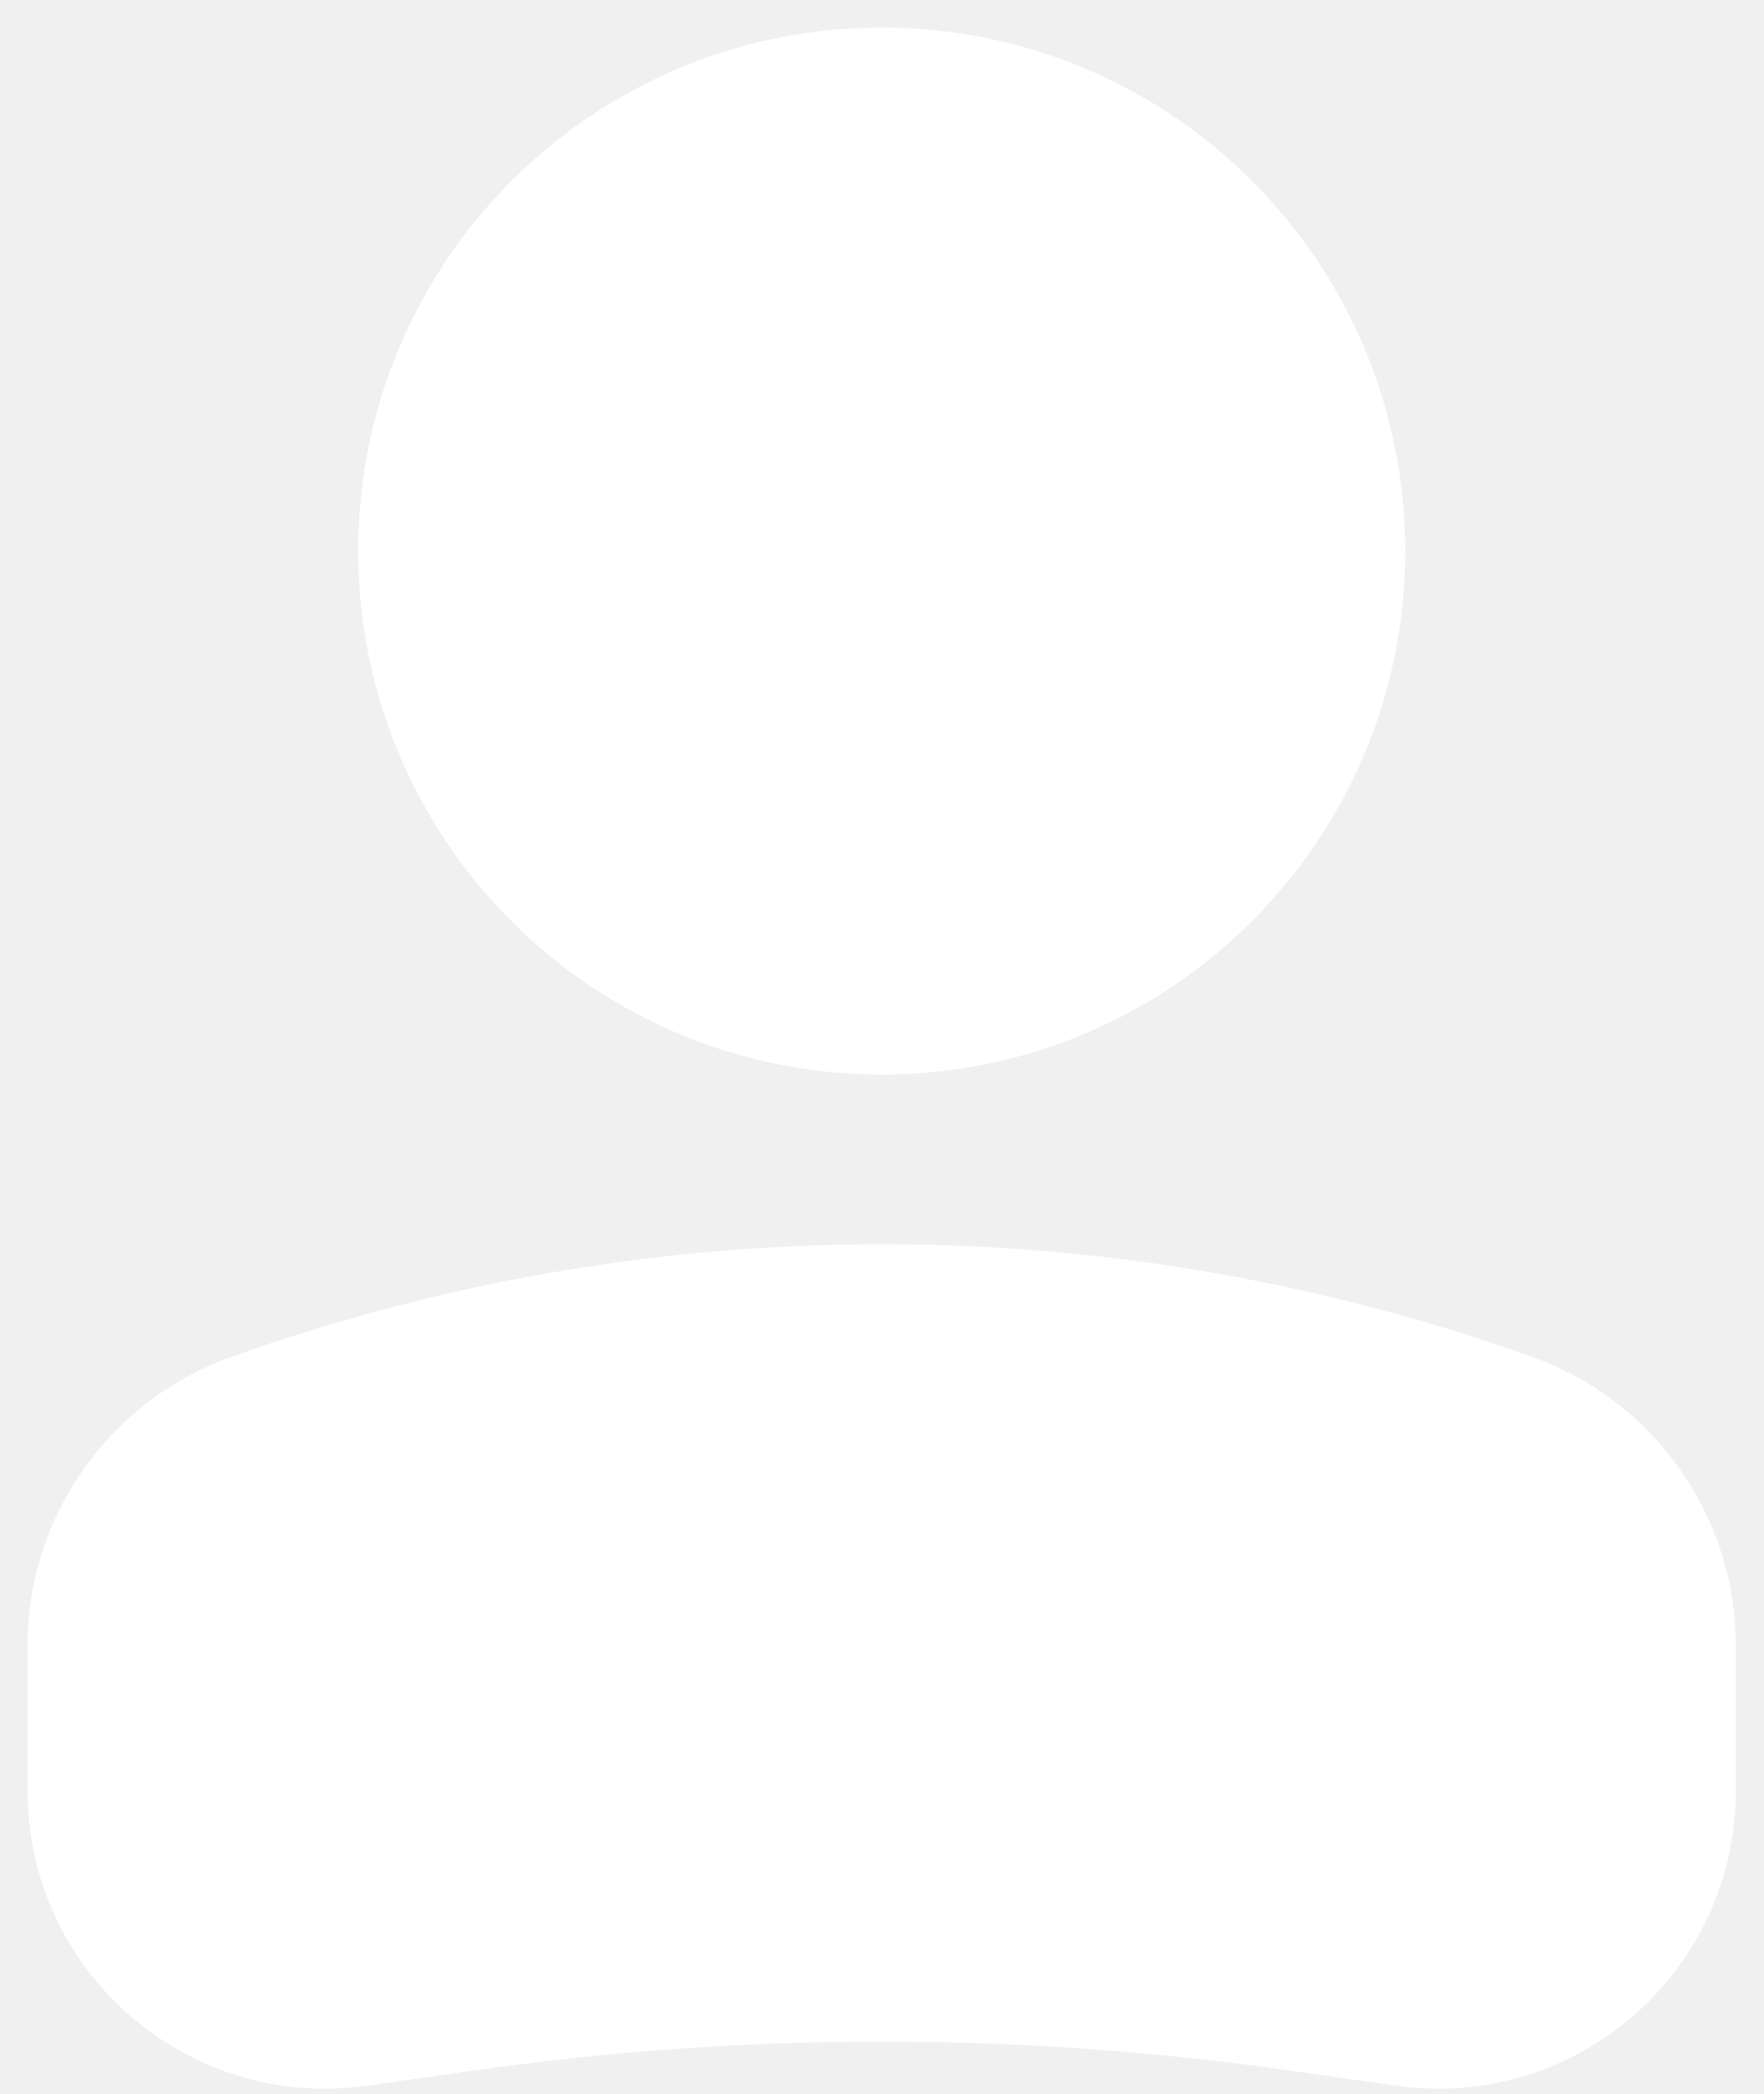
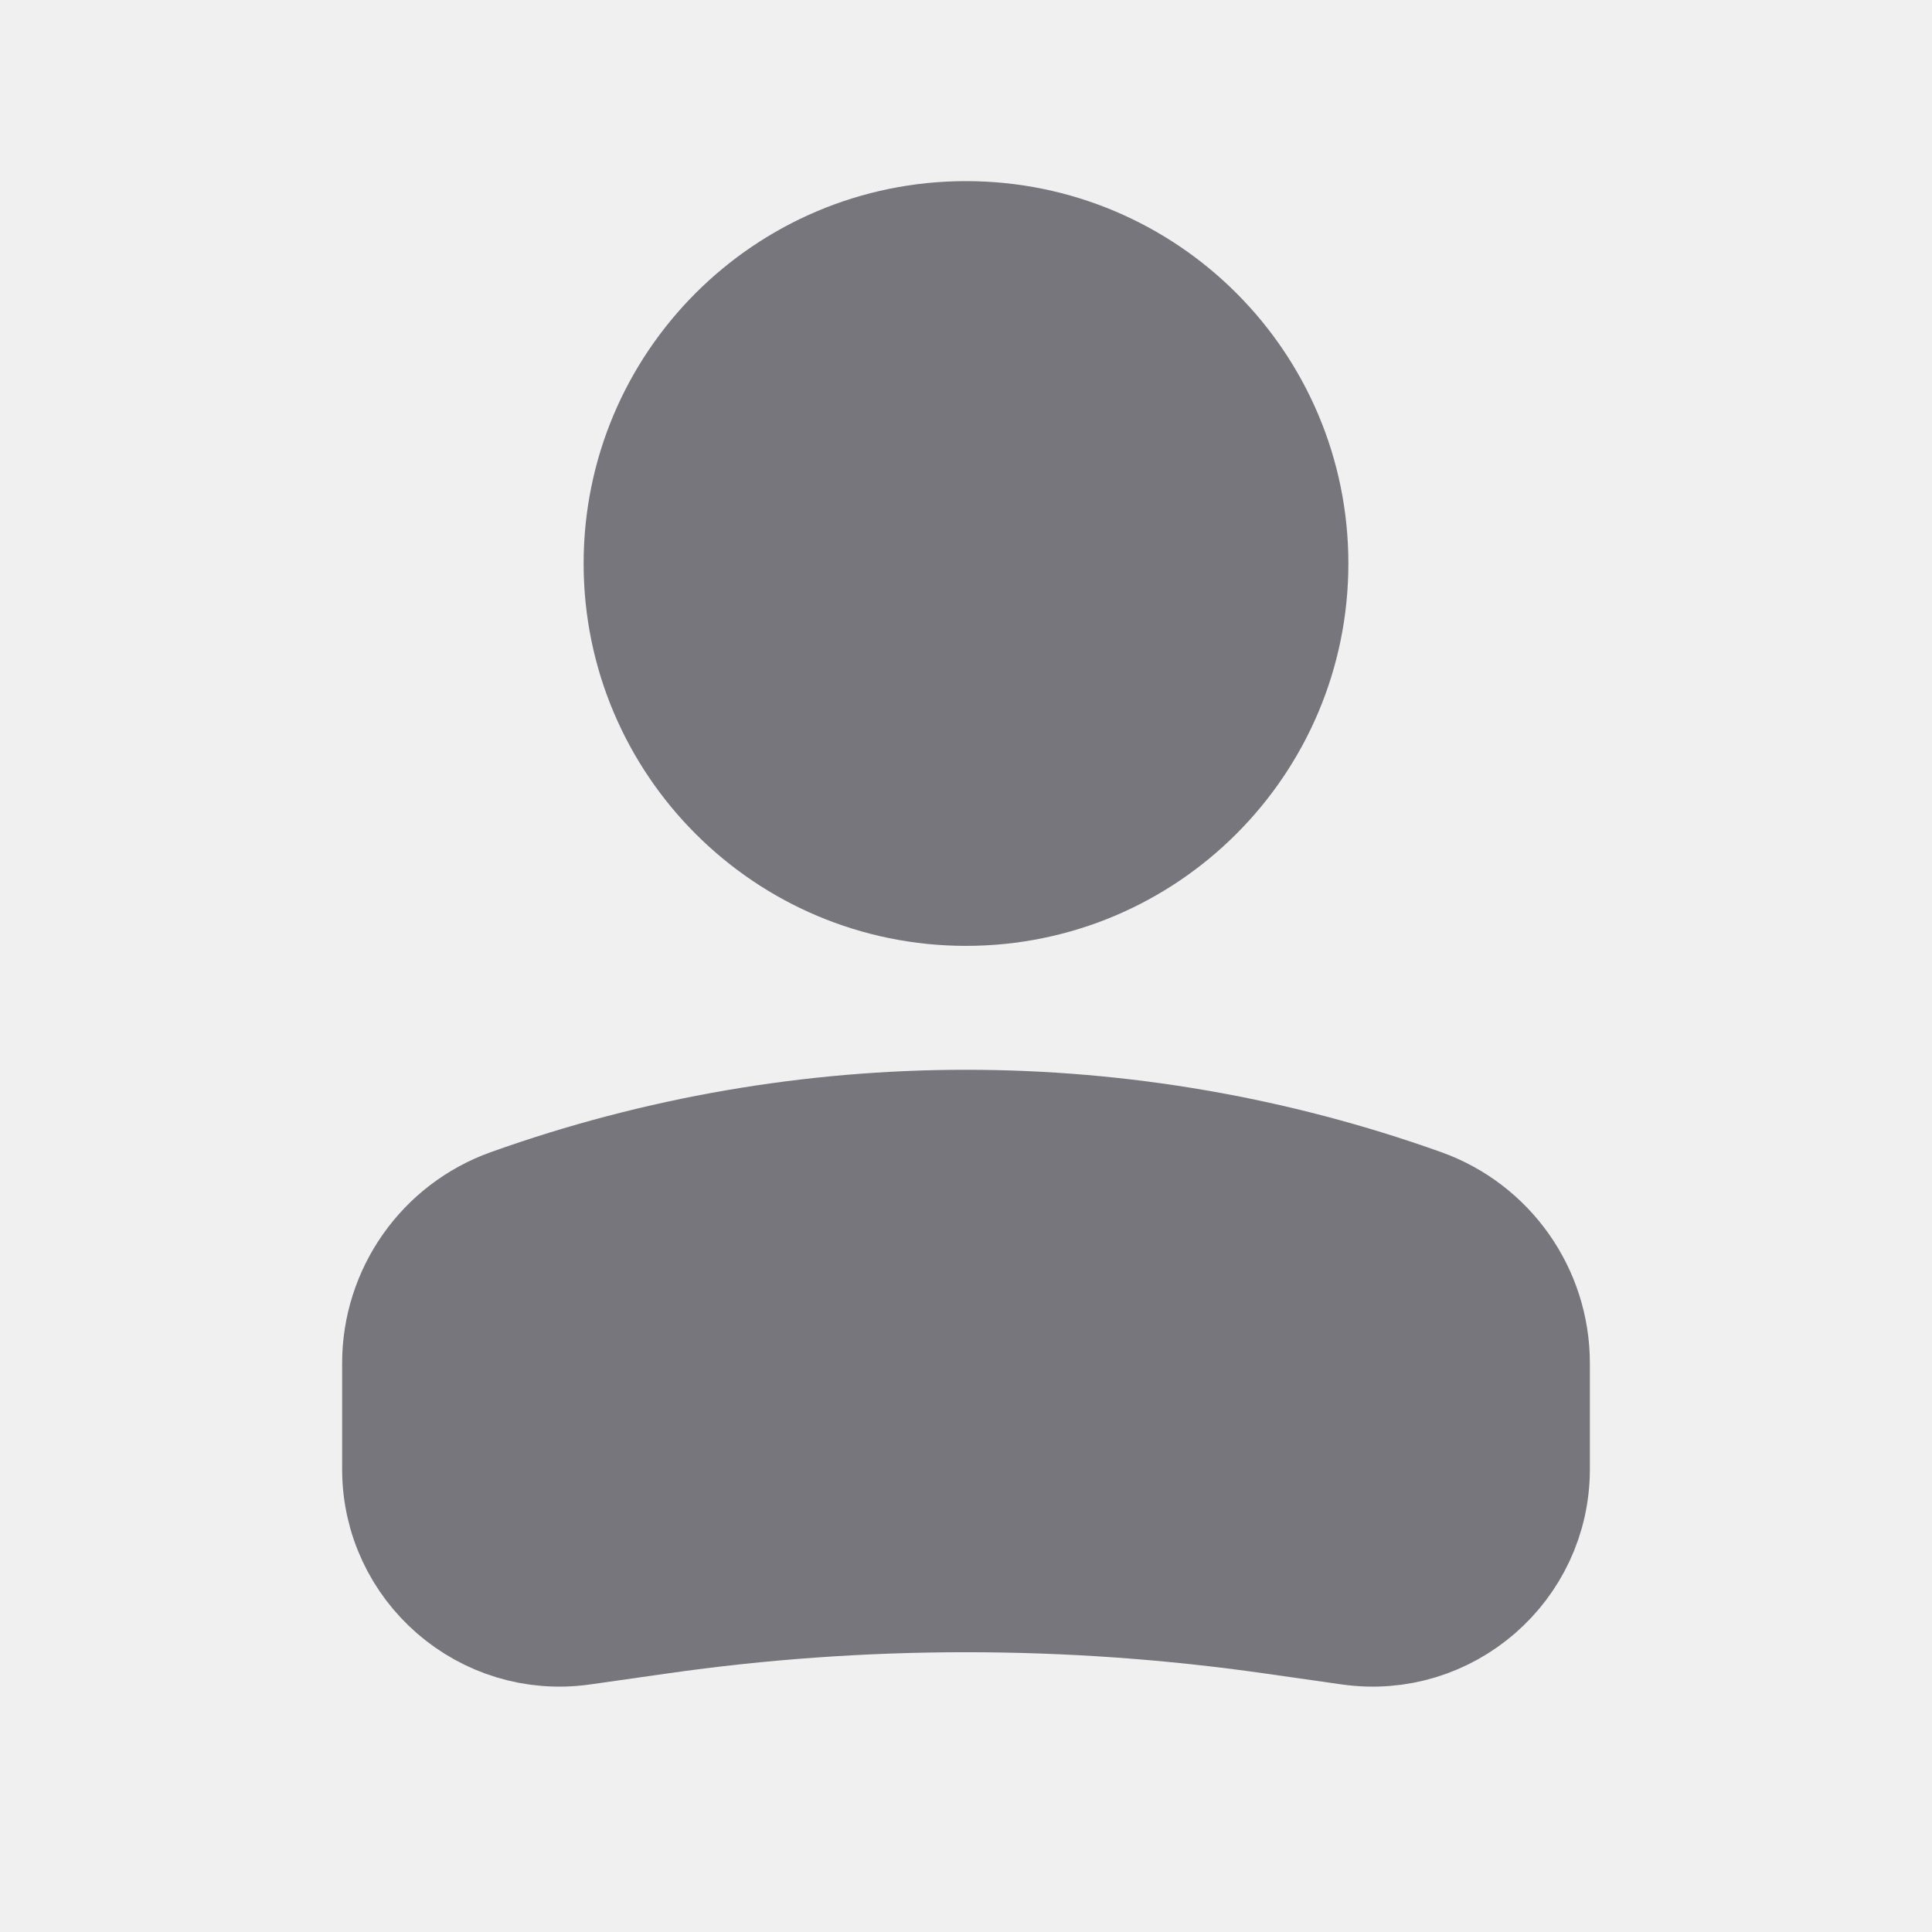
- <svg xmlns="http://www.w3.org/2000/svg" width="16" height="19" viewBox="0 0 16 19" fill="none">
-   <circle cx="4" cy="4" r="4" transform="matrix(-1 0 0 1 12 1)" fill="white" stroke="white" stroke-width="1.5" />
-   <path d="M1 14.935C1 14.074 1.541 13.307 2.351 13.018C6.004 11.713 9.996 11.713 13.649 13.018C14.459 13.307 15 14.074 15 14.935V16.25C15 17.438 13.948 18.35 12.773 18.182L11.818 18.046C9.286 17.684 6.714 17.684 4.182 18.046L3.227 18.182C2.052 18.35 1 17.438 1 16.25V14.935Z" fill="white" stroke="white" stroke-width="1.5" />
+ <svg xmlns="http://www.w3.org/2000/svg" width="24" height="24" viewBox="0 0 24 24" fill="none">
+   <circle cx="4" cy="4" r="4" transform="matrix(-1 0 0 1 16 3)" fill="#76767C" stroke="#76767C" stroke-width="1.5" />
+   <path d="M5 16.935C5 16.074 5.541 15.307 6.351 15.018C10.004 13.713 13.996 13.713 17.649 15.018C18.459 15.307 19 16.074 19 16.935V18.25C19 19.438 17.948 20.35 16.773 20.182L15.818 20.046C13.286 19.684 10.714 19.684 8.182 20.046L7.227 20.182C6.052 20.35 5 19.438 5 18.25V16.935Z" fill="#76767C" stroke="#76767C" stroke-width="1.5" />
</svg>
